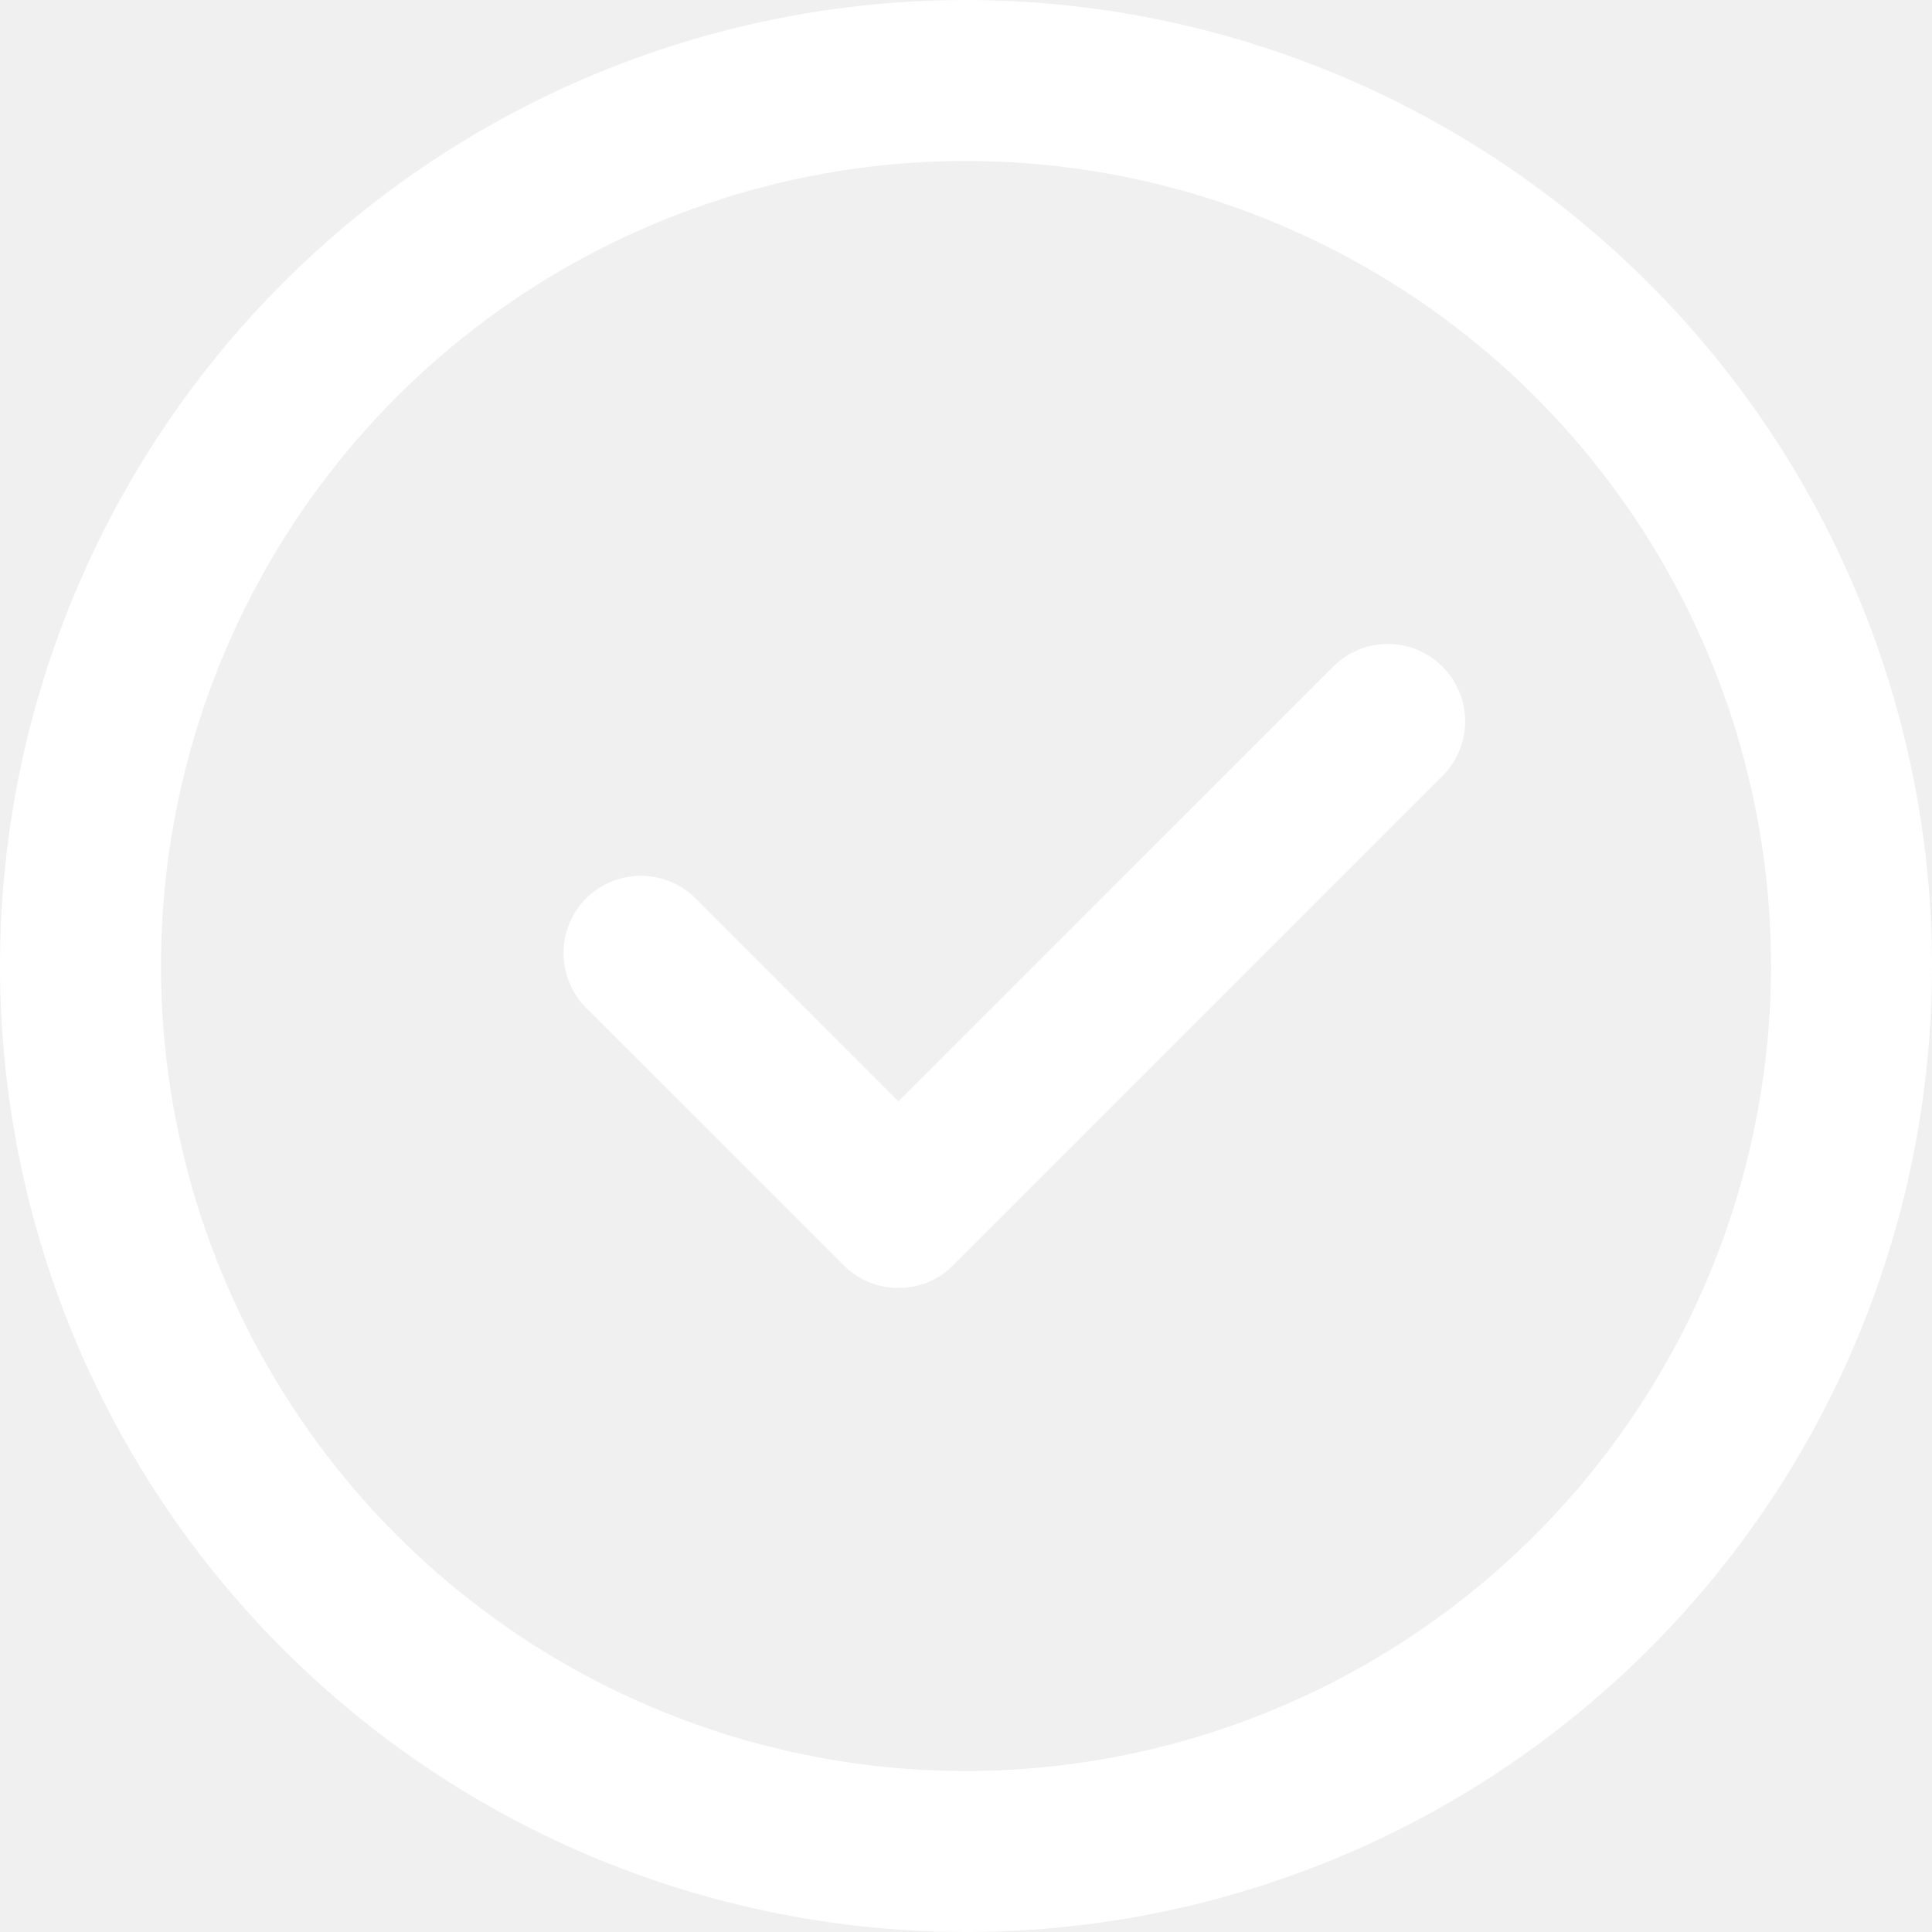
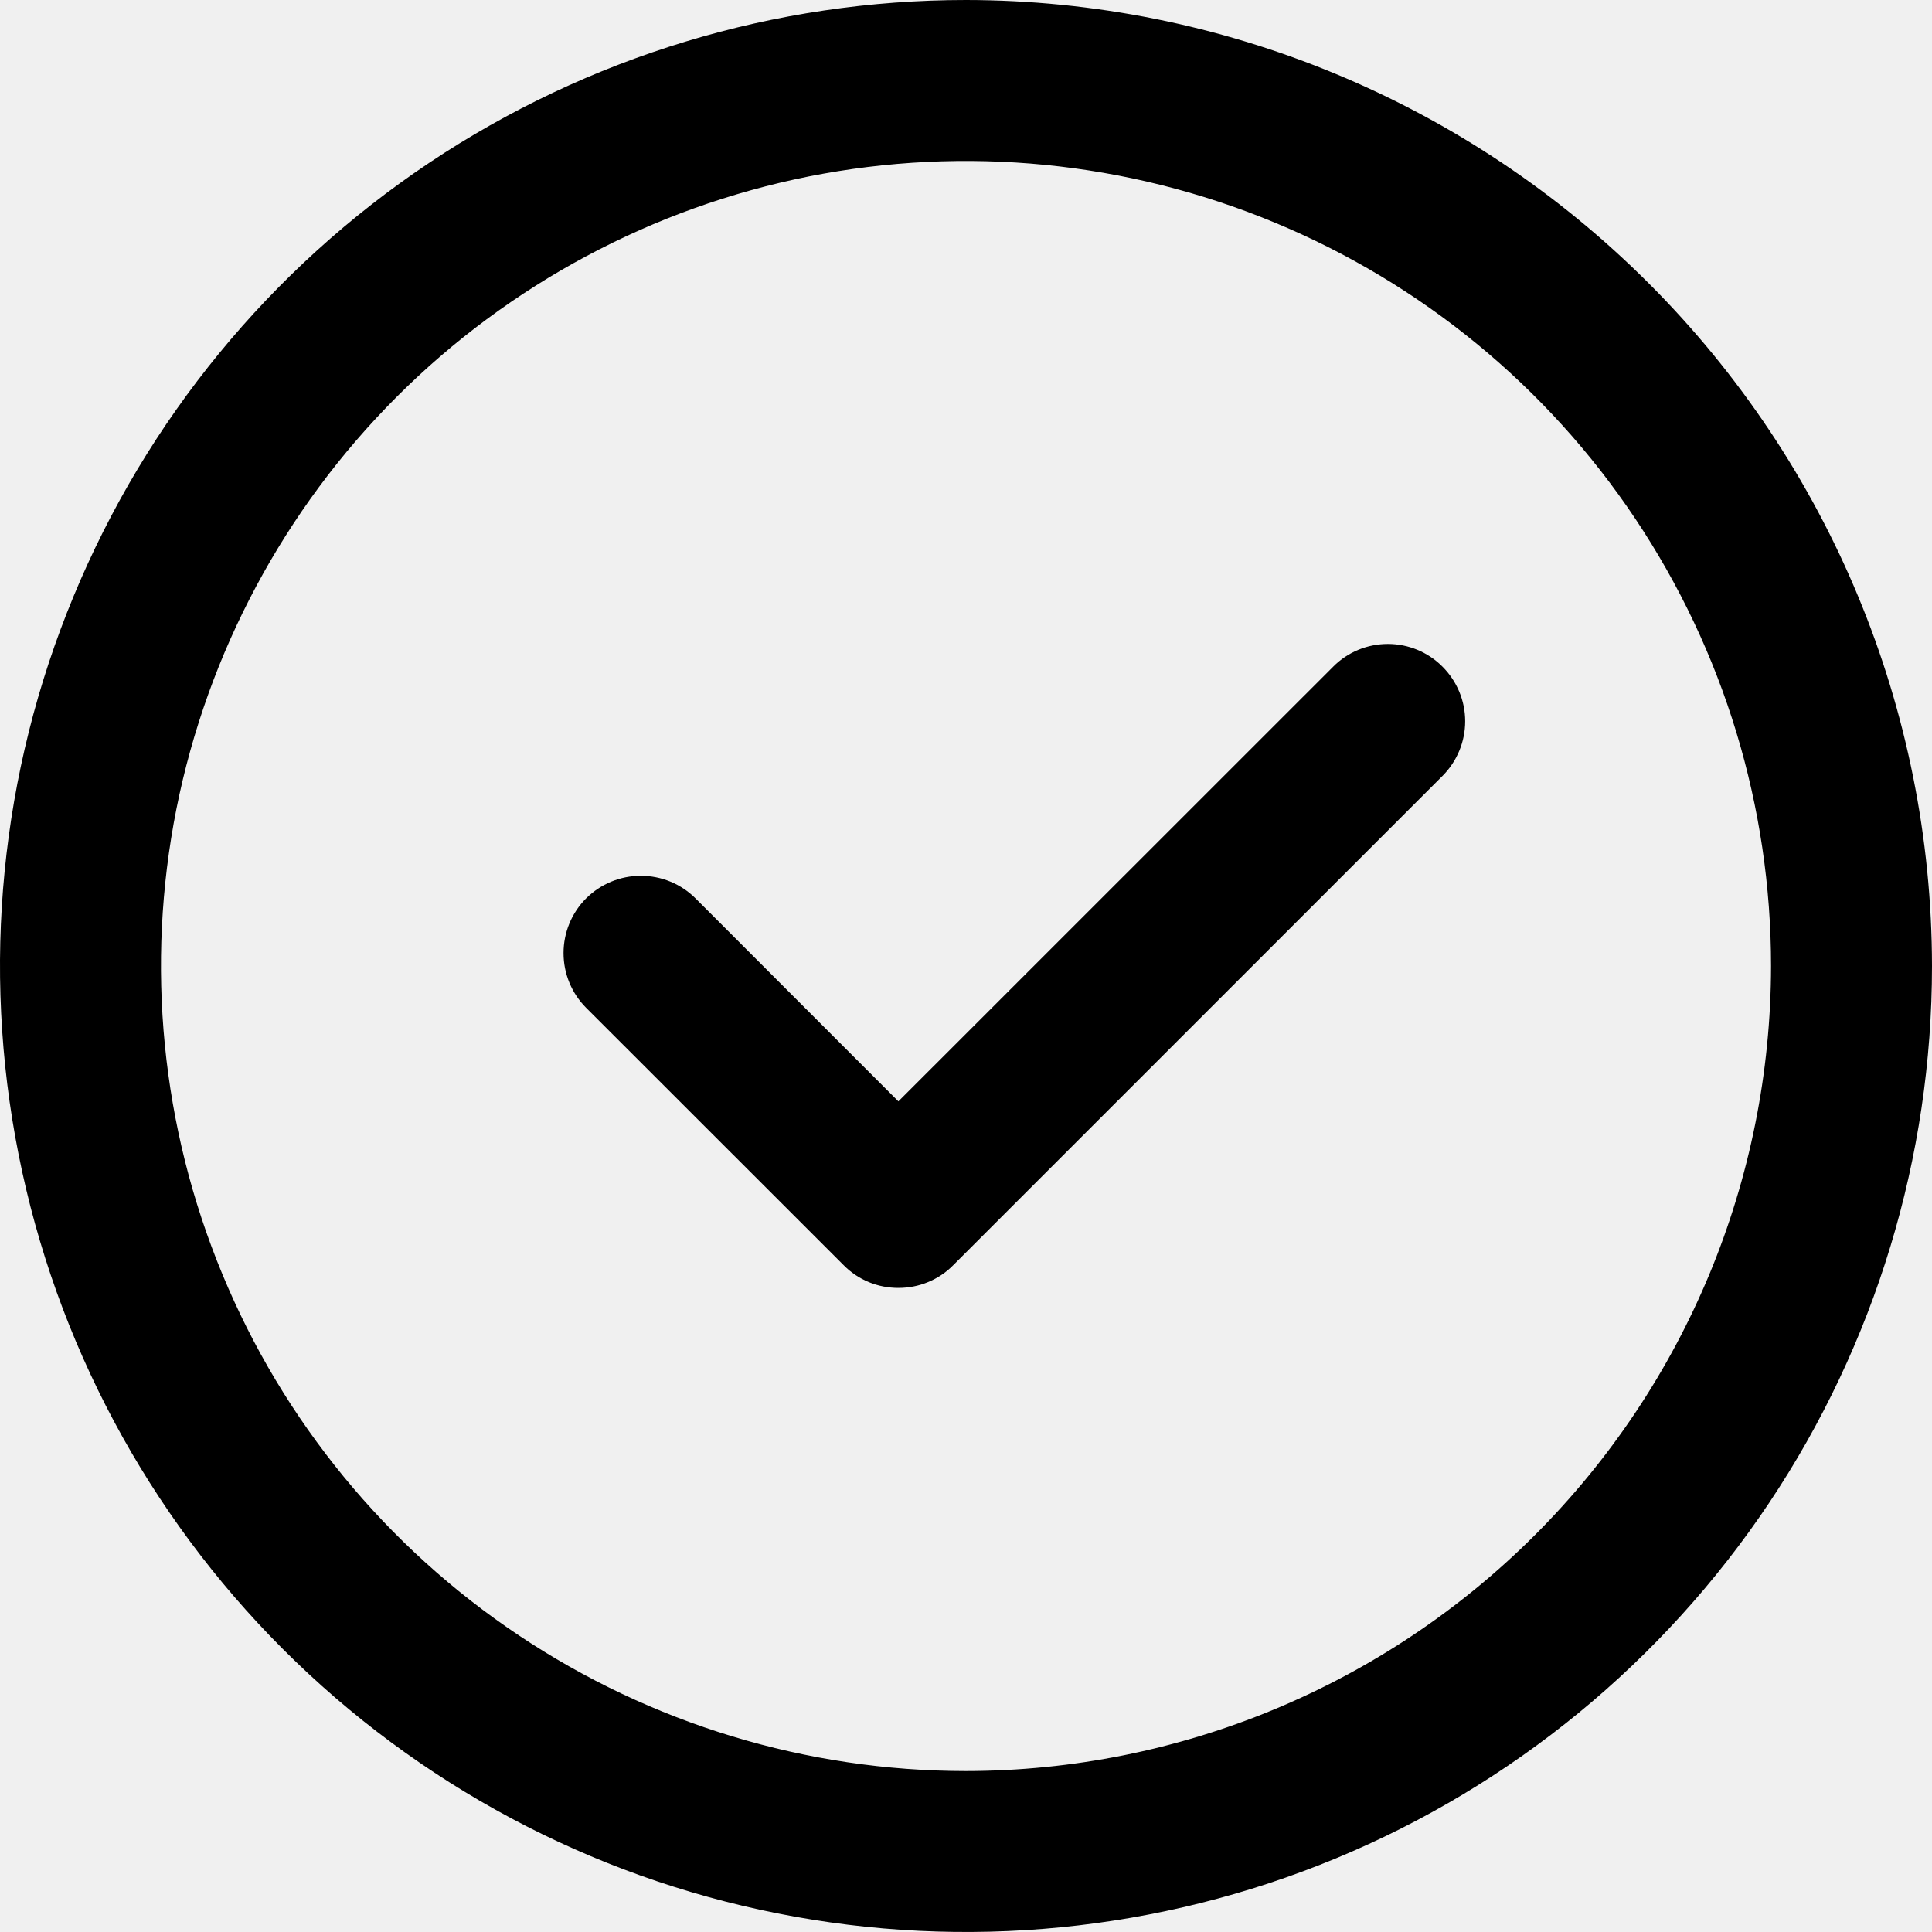
- <svg xmlns="http://www.w3.org/2000/svg" width="16" height="16" viewBox="0 0 16 16" fill="none">
-   <path d="M8 0C6.418 0 4.871 0.469 3.555 1.348C2.24 2.227 1.214 3.477 0.609 4.939C0.003 6.4 -0.155 8.009 0.154 9.561C0.462 11.113 1.224 12.538 2.343 13.657C3.462 14.776 4.887 15.538 6.439 15.846C7.991 16.155 9.6 15.996 11.062 15.391C12.523 14.786 13.773 13.76 14.652 12.445C15.531 11.129 16 9.582 16 8C15.998 5.879 15.154 3.845 13.654 2.346C12.155 0.846 10.121 0.002 8 0ZM8 14.667C6.681 14.667 5.393 14.276 4.296 13.543C3.2 12.811 2.345 11.769 1.841 10.551C1.336 9.333 1.204 7.993 1.461 6.699C1.719 5.406 2.354 4.218 3.286 3.286C4.218 2.354 5.406 1.719 6.699 1.461C7.993 1.204 9.333 1.336 10.551 1.841C11.769 2.345 12.811 3.2 13.543 4.296C14.276 5.393 14.667 6.681 14.667 8C14.665 9.768 13.962 11.462 12.712 12.712C11.462 13.962 9.768 14.665 8 14.667Z" fill="white" />
-   <path d="M7.44 10.666C7.356 10.666 7.273 10.65 7.195 10.618C7.118 10.586 7.047 10.539 6.988 10.479L4.854 8.346C4.734 8.226 4.667 8.063 4.667 7.893C4.667 7.723 4.734 7.56 4.854 7.44C4.975 7.32 5.137 7.253 5.307 7.253C5.477 7.253 5.64 7.32 5.76 7.44L7.44 9.121L11.041 5.521C11.161 5.4 11.324 5.333 11.494 5.333C11.663 5.333 11.826 5.4 11.946 5.521C12.066 5.641 12.134 5.803 12.134 5.973C12.134 6.143 12.066 6.306 11.946 6.426L7.893 10.479C7.834 10.539 7.763 10.586 7.685 10.618C7.608 10.65 7.524 10.666 7.44 10.666Z" fill="white" />
+ <svg xmlns="http://www.w3.org/2000/svg" width="16" height="16" viewBox="0 0 16 16" fill="currentColor">
+   <path d="M8 0C6.418 0 4.871 0.469 3.555 1.348C2.24 2.227 1.214 3.477 0.609 4.939C0.003 6.4 -0.155 8.009 0.154 9.561C0.462 11.113 1.224 12.538 2.343 13.657C3.462 14.776 4.887 15.538 6.439 15.846C7.991 16.155 9.6 15.996 11.062 15.391C12.523 14.786 13.773 13.76 14.652 12.445C15.531 11.129 16 9.582 16 8C15.998 5.879 15.154 3.845 13.654 2.346C12.155 0.846 10.121 0.002 8 0ZM8 14.667C6.681 14.667 5.393 14.276 4.296 13.543C3.2 12.811 2.345 11.769 1.841 10.551C1.336 9.333 1.204 7.993 1.461 6.699C1.719 5.406 2.354 4.218 3.286 3.286C4.218 2.354 5.406 1.719 6.699 1.461C7.993 1.204 9.333 1.336 10.551 1.841C11.769 2.345 12.811 3.2 13.543 4.296C14.276 5.393 14.667 6.681 14.667 8C14.665 9.768 13.962 11.462 12.712 12.712C11.462 13.962 9.768 14.665 8 14.667Z" />
+   <path d="M7.44 10.666C7.356 10.666 7.273 10.65 7.195 10.618C7.118 10.586 7.047 10.539 6.988 10.479L4.854 8.346C4.734 8.226 4.667 8.063 4.667 7.893C4.667 7.723 4.734 7.56 4.854 7.44C4.975 7.32 5.137 7.253 5.307 7.253C5.477 7.253 5.64 7.32 5.76 7.44L7.44 9.121L11.041 5.521C11.161 5.4 11.324 5.333 11.494 5.333C11.663 5.333 11.826 5.4 11.946 5.521C12.066 5.641 12.134 5.803 12.134 5.973C12.134 6.143 12.066 6.306 11.946 6.426L7.893 10.479C7.834 10.539 7.763 10.586 7.685 10.618C7.608 10.65 7.524 10.666 7.44 10.666Z" />
</svg>
